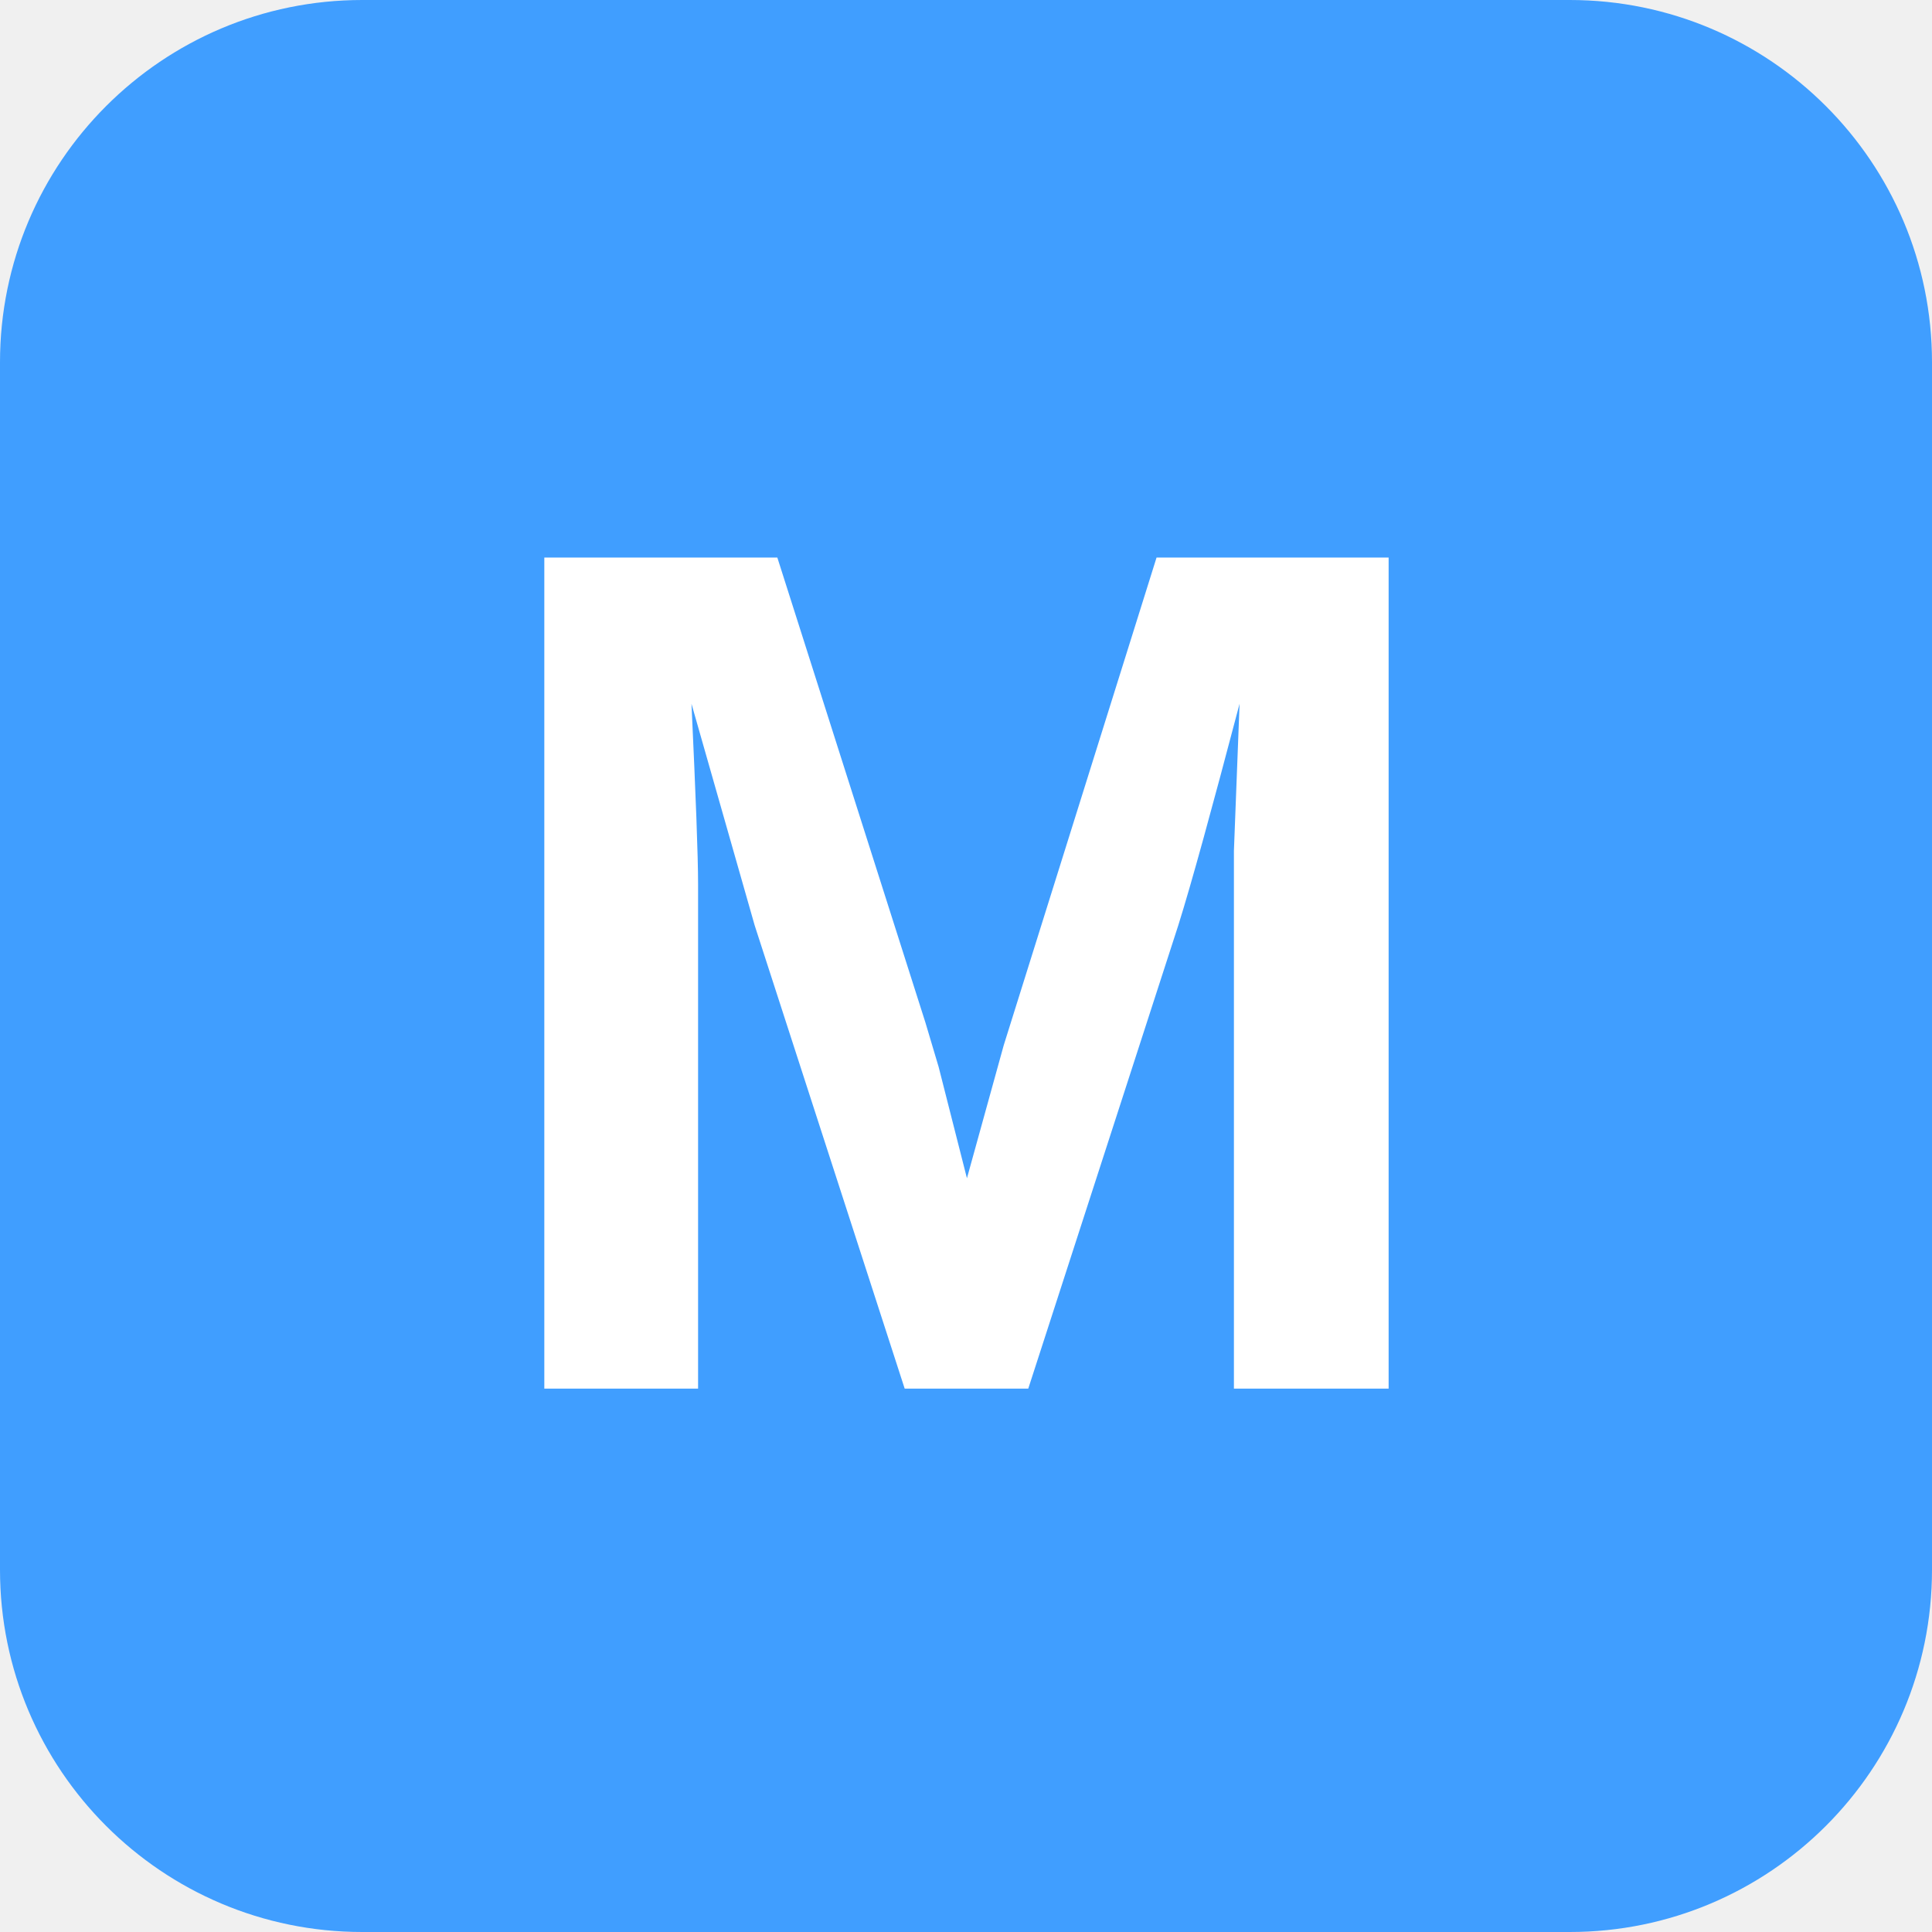
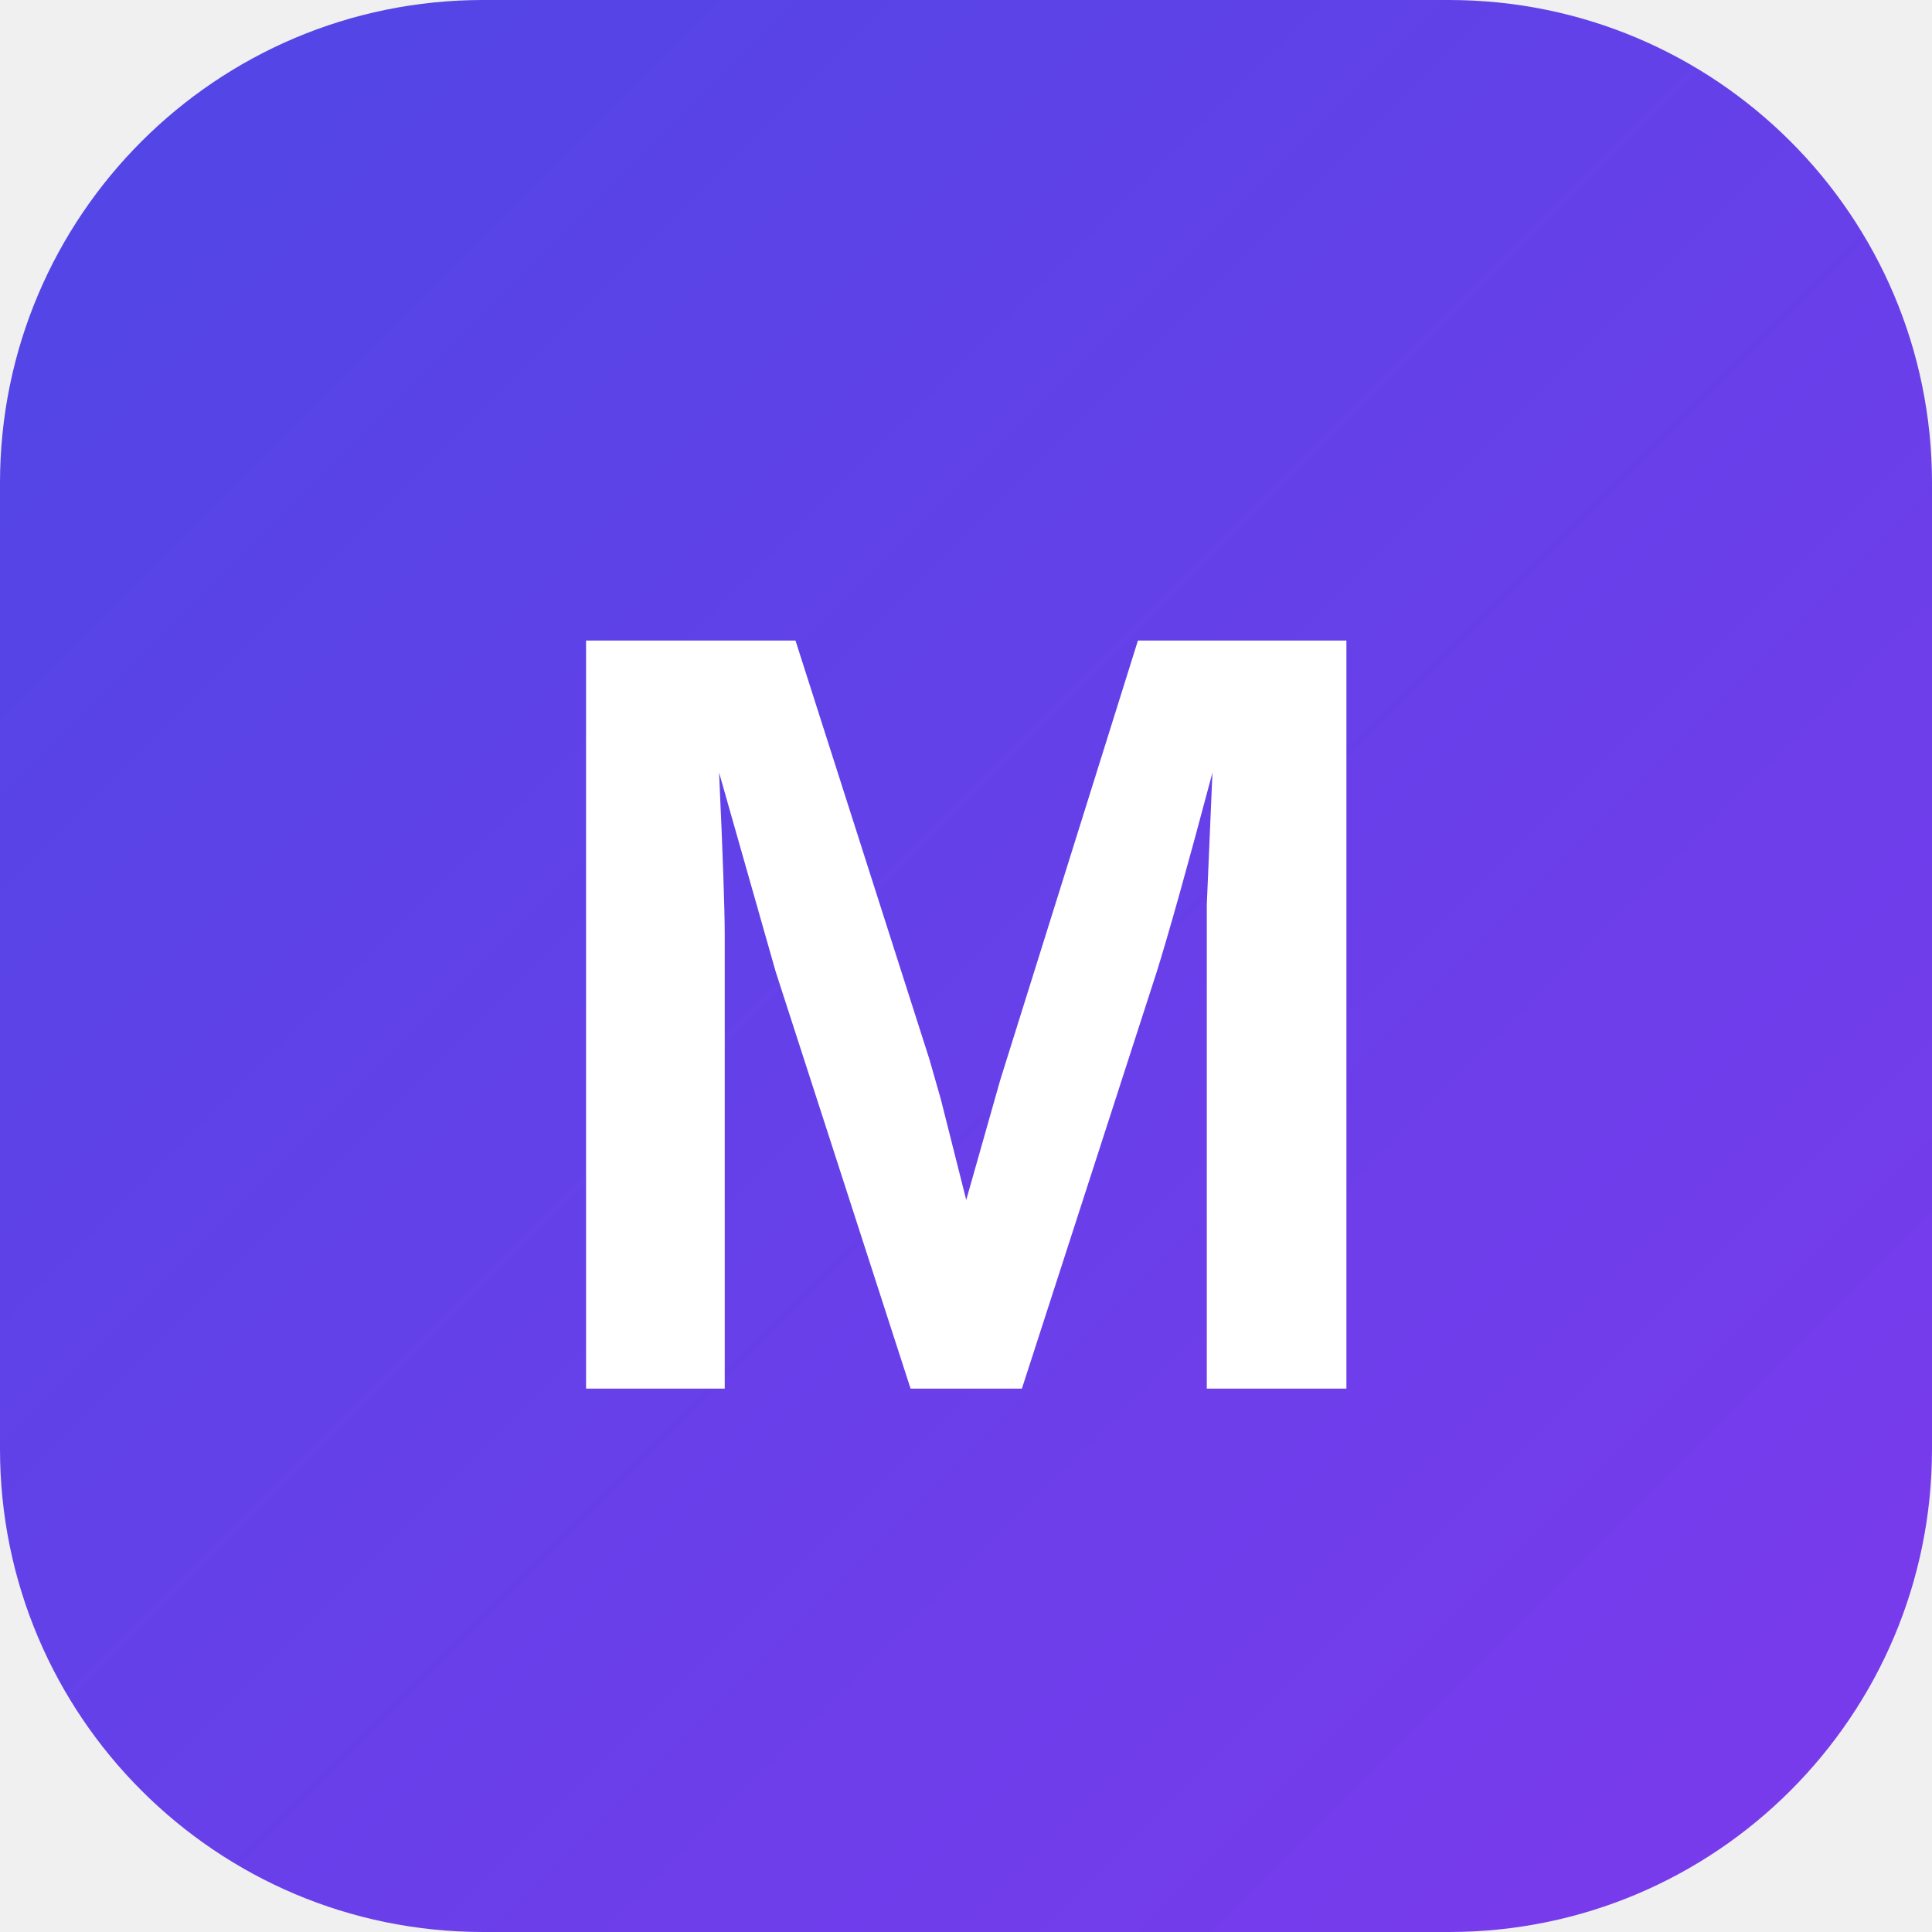
<svg xmlns="http://www.w3.org/2000/svg" viewBox="0 0 32 32">
-   <rect width="32" height="32" rx="6" fill="#409eff" />
-   <text x="16" y="23" font-size="20" font-weight="bold" text-anchor="middle" fill="white" font-family="Arial, sans-serif">M</text>
+   <defs>
+     <linearGradient id="bg" x1="0" y1="0" x2="1" y2="1">
+       <stop offset="0%" stop-color="#4f46e5" />
+       <stop offset="100%" stop-color="#7c3aed" />
+     </linearGradient>
+   </defs>
+   <rect width="32" height="32" rx="8" fill="url(#bg)" />
+   <text x="16" y="23" font-size="18" font-weight="700" text-anchor="middle" fill="white" font-family="Arial, sans-serif">M</text>
</svg>
